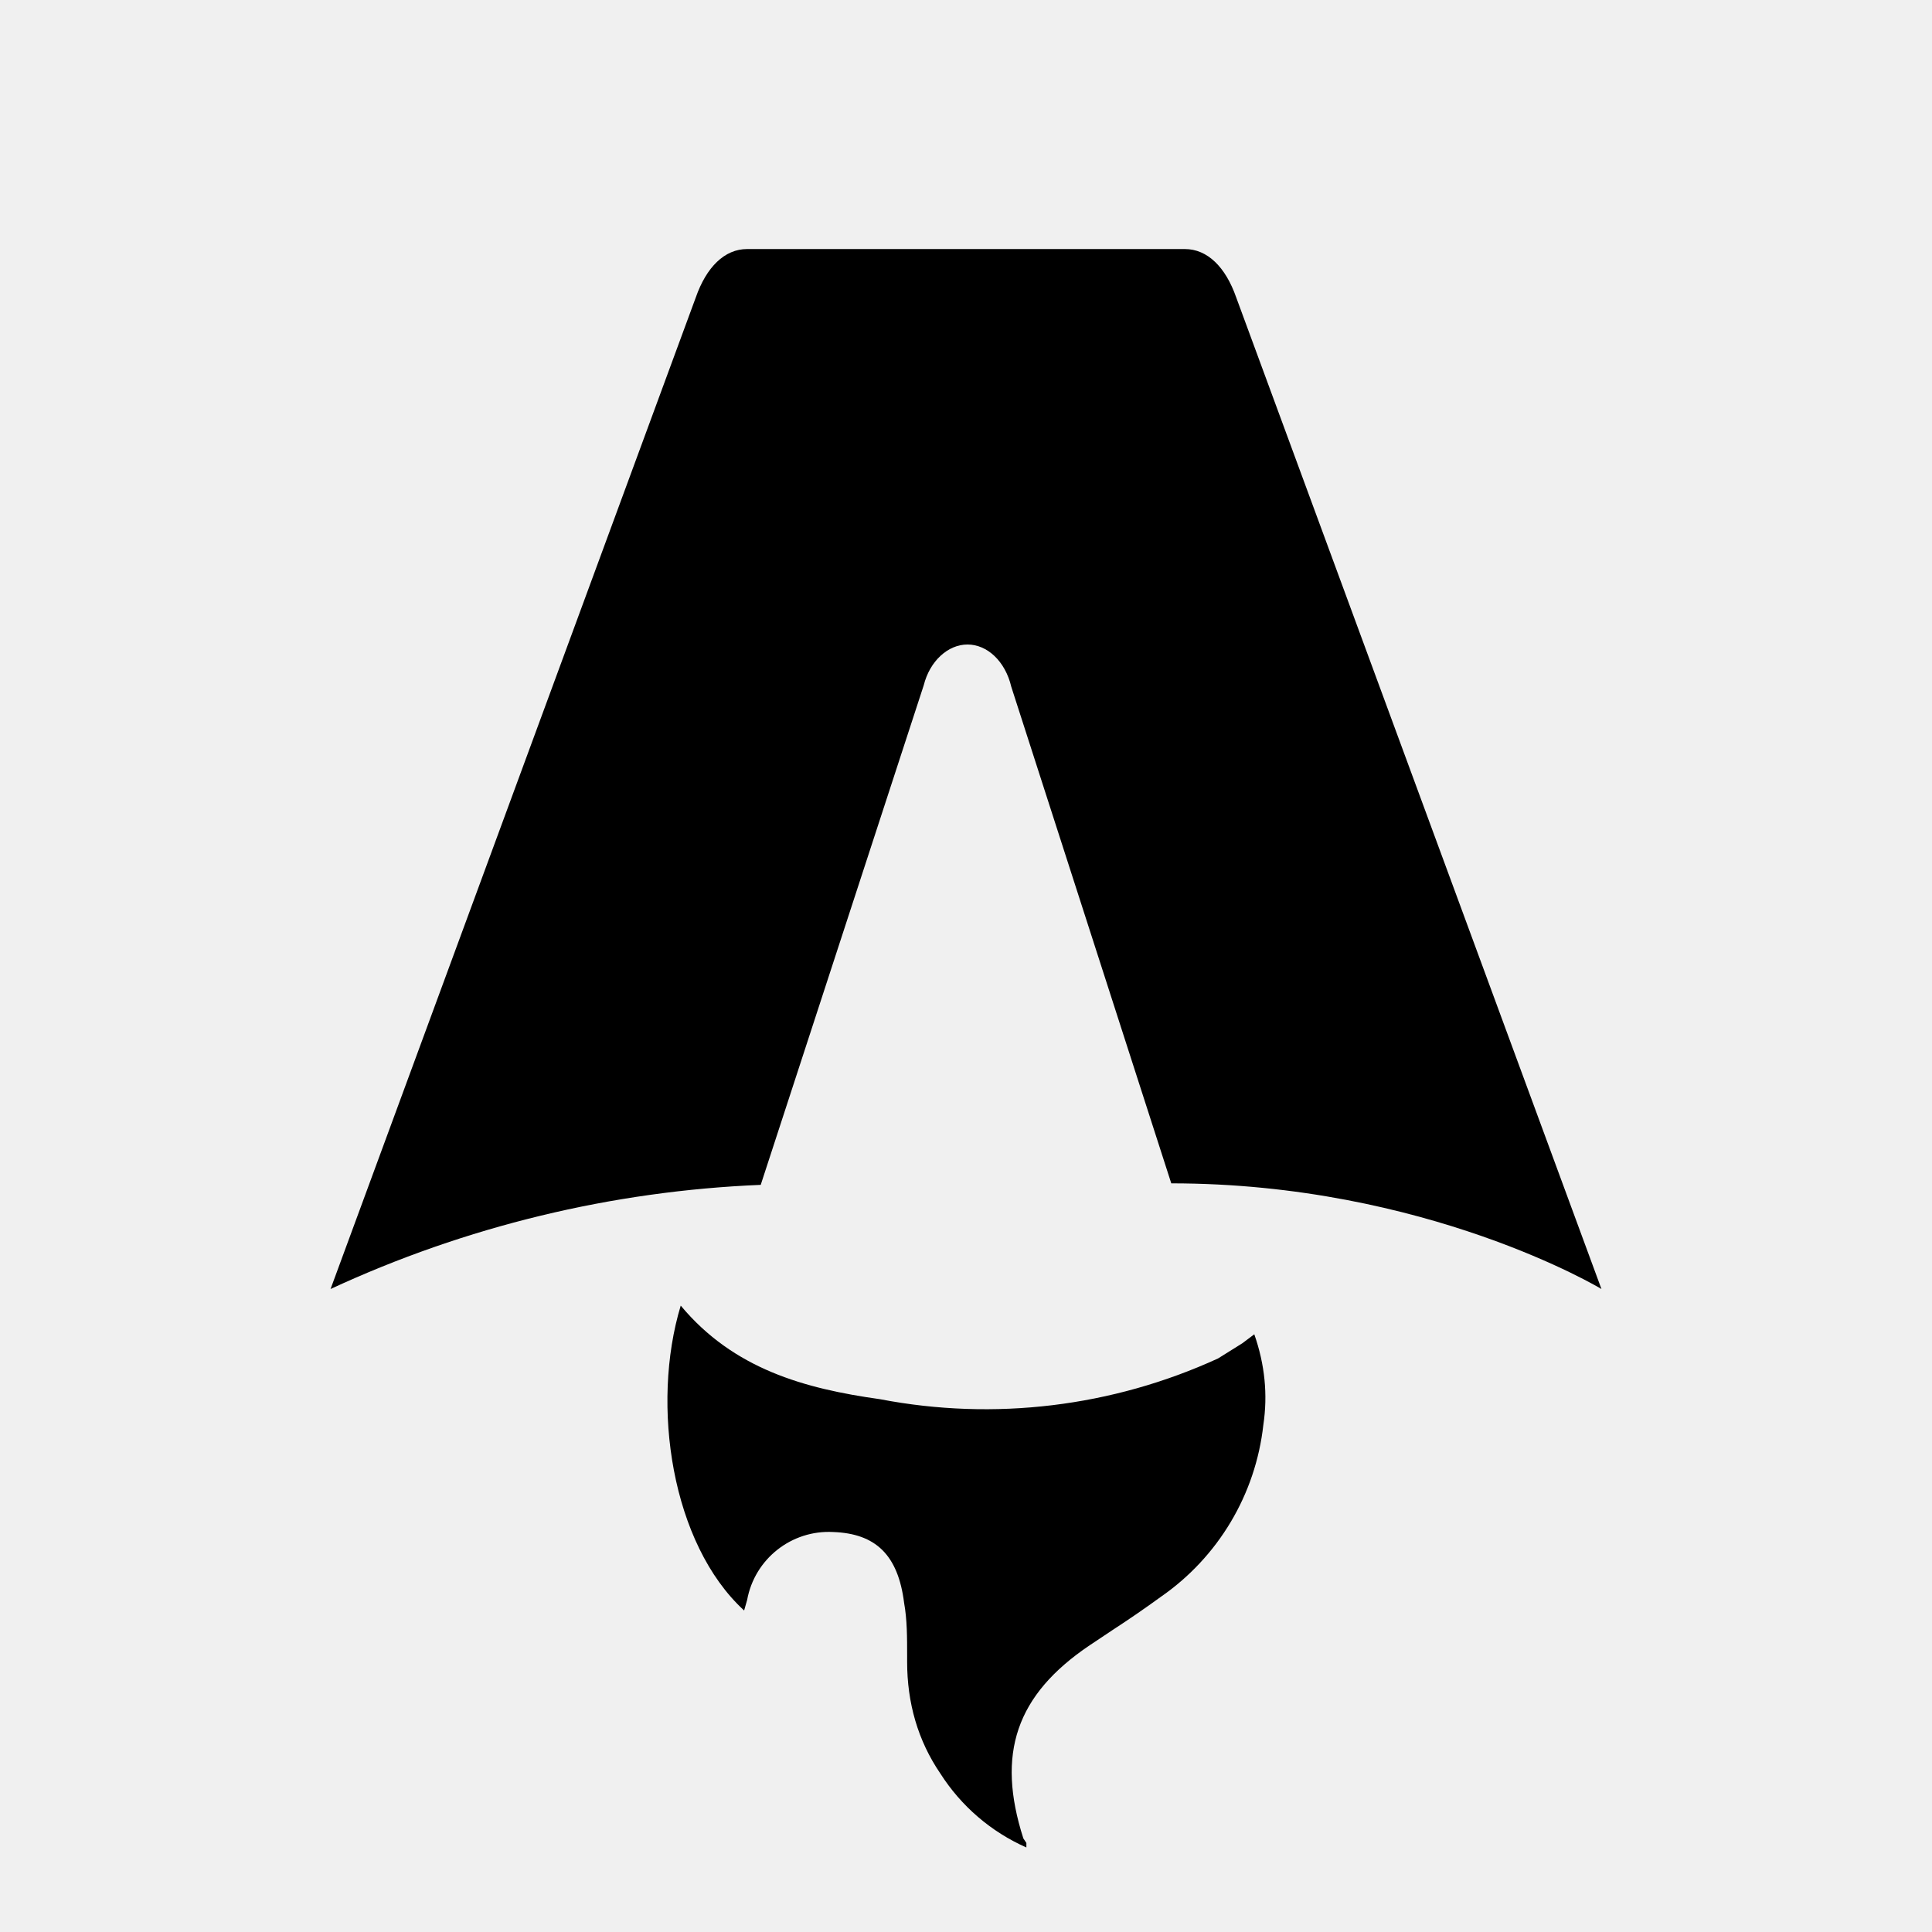
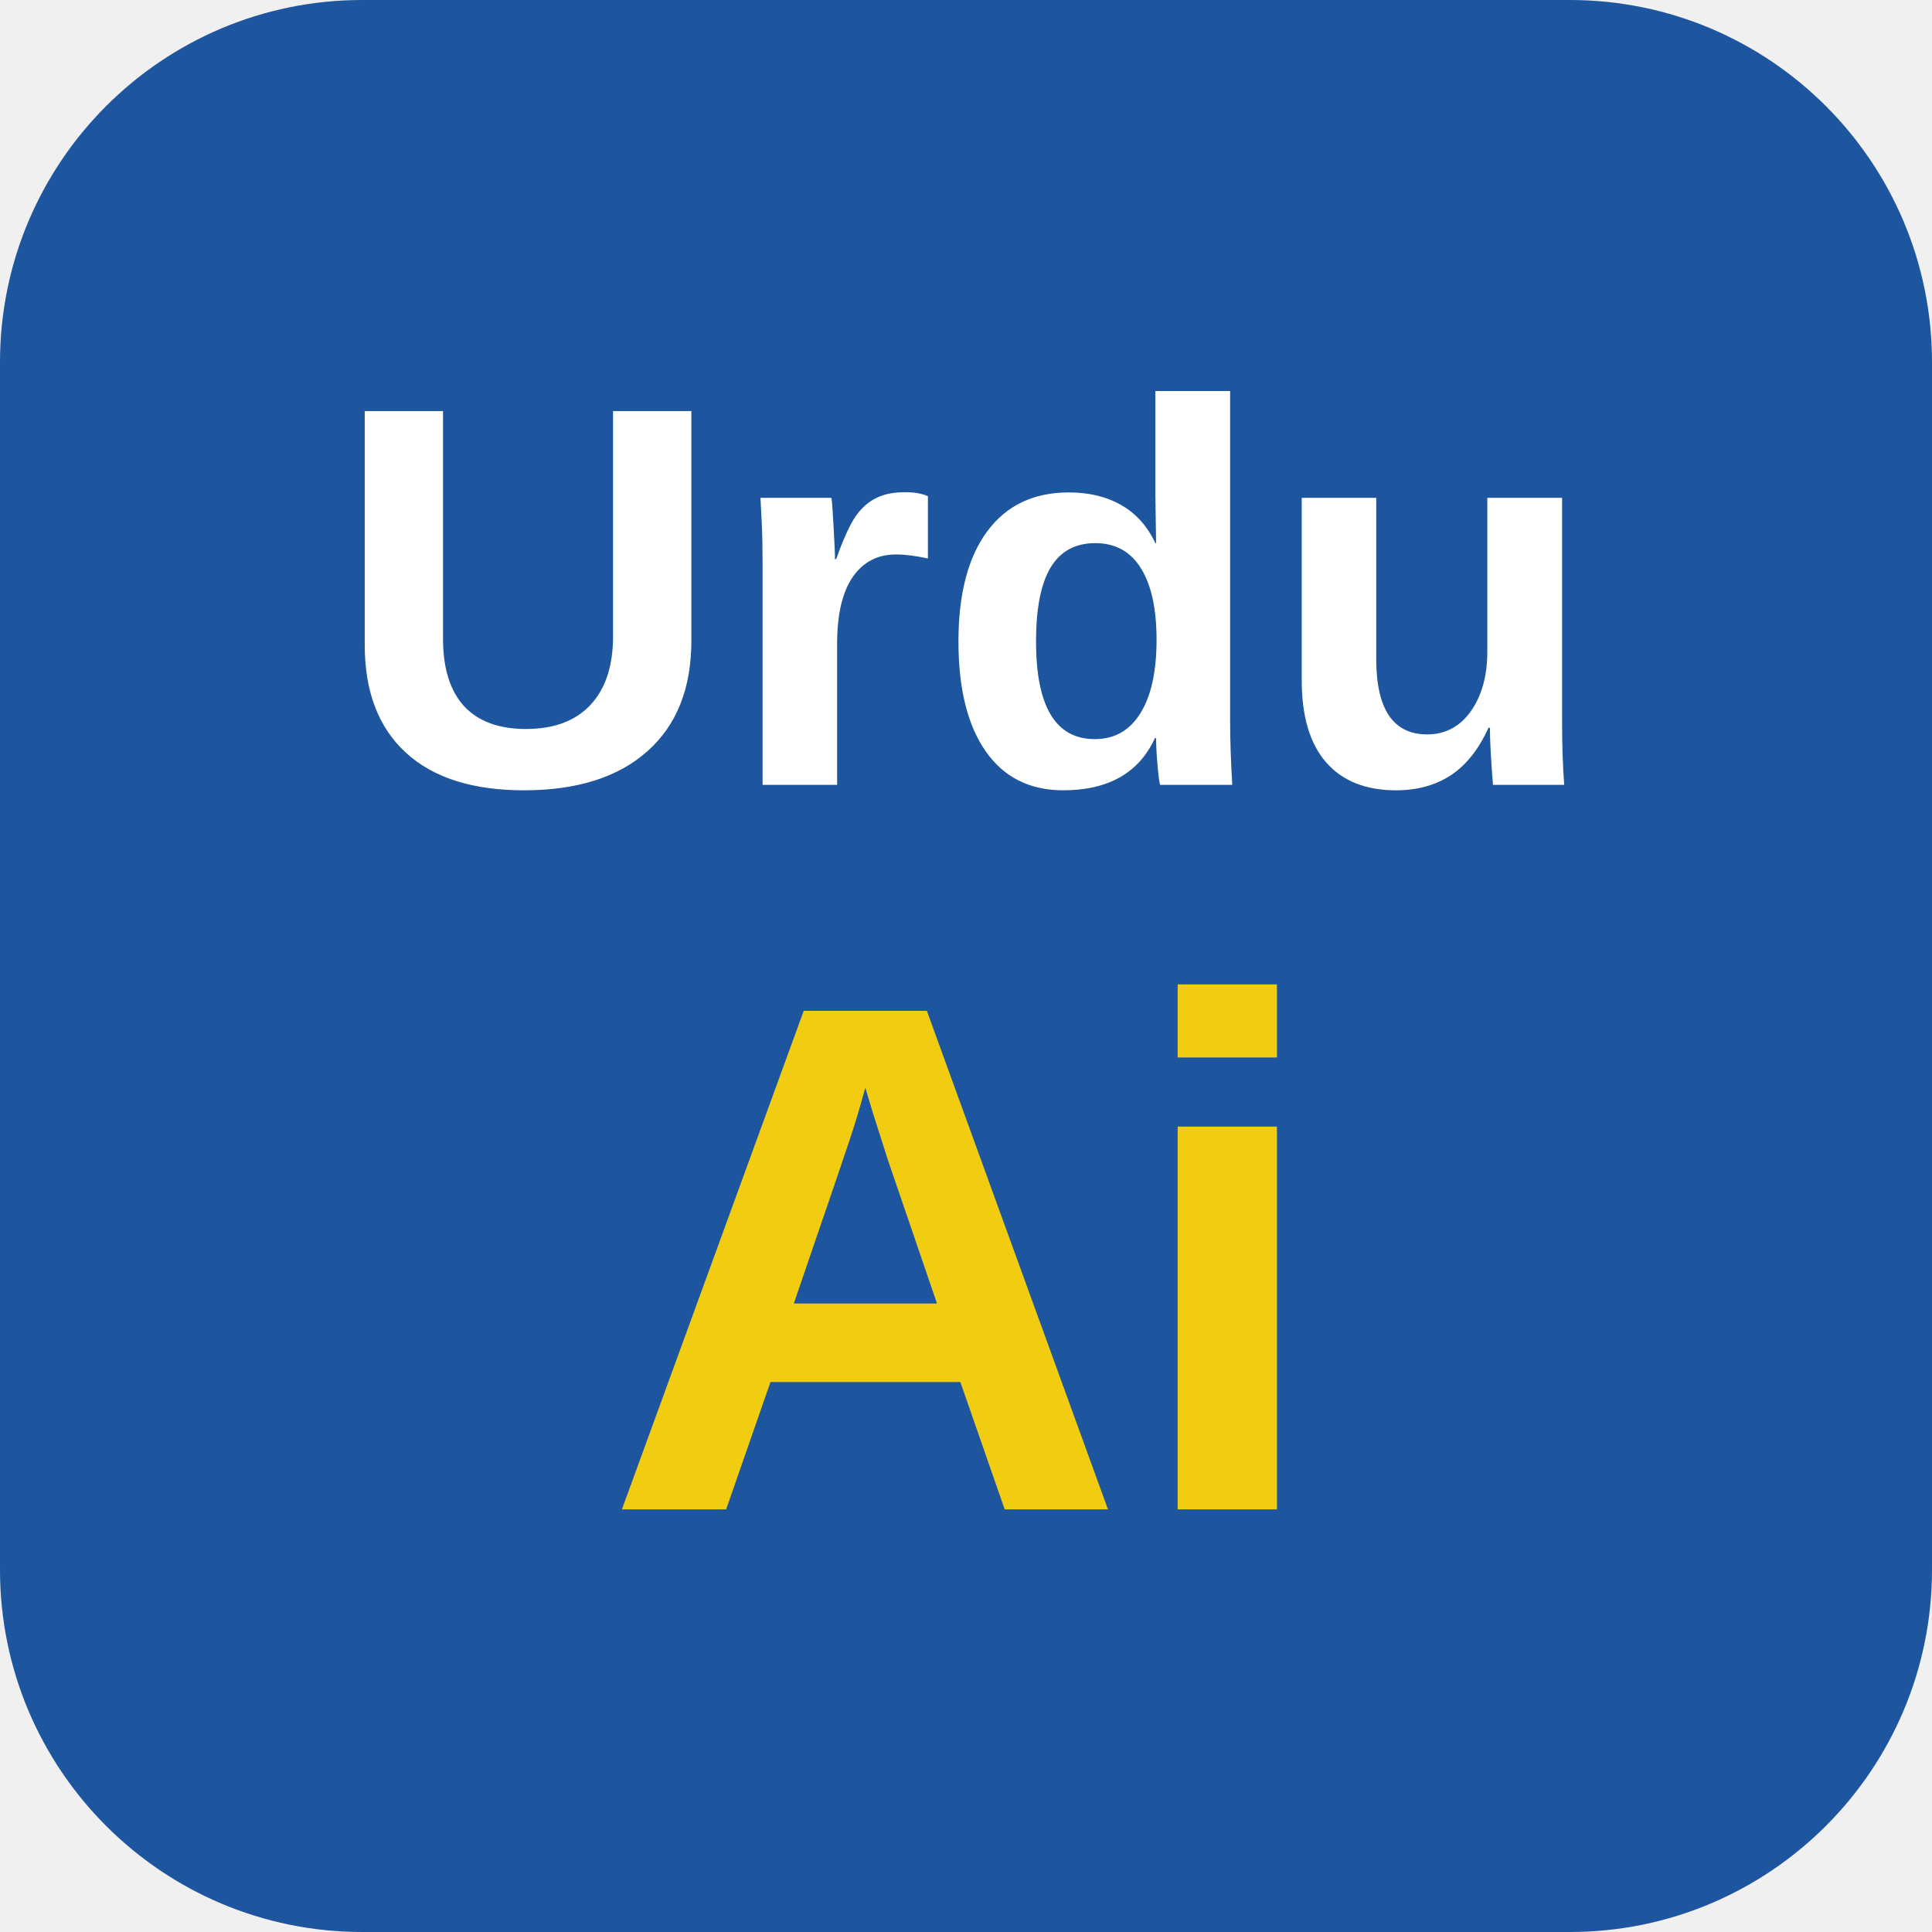
- <svg xmlns="http://www.w3.org/2000/svg" fill="none" viewBox="0 0 128 128">
-   <path d="M50.4 78.5a75.1 75.1 0 0 0-28.5 6.9l24.2-65.7c.7-2 1.9-3.2 3.4-3.2h29c1.5 0 2.7 1.2 3.4 3.2l24.2 65.7s-11.6-7-28.5-7L67 45.5c-.4-1.7-1.6-2.8-2.9-2.8-1.3 0-2.5 1.1-2.9 2.7L50.4 78.5Zm-1.1 28.2Zm-4.2-20.2c-2 6.6-.6 15.8 4.2 20.2a17.5 17.5 0 0 1 .2-.7 5.5 5.5 0 0 1 5.7-4.5c2.8.1 4.3 1.5 4.7 4.7.2 1.1.2 2.3.2 3.5v.4c0 2.7.7 5.2 2.2 7.4a13 13 0 0 0 5.7 4.9v-.3l-.2-.3c-1.8-5.6-.5-9.5 4.4-12.8l1.5-1a73 73 0 0 0 3.2-2.2 16 16 0 0 0 6.8-11.4c.3-2 .1-4-.6-6l-.8.6-1.6 1a37 37 0 0 1-22.4 2.7c-5-.7-9.7-2-13.2-6.2Z" />
-   <style>
-         path { fill: #000; }
-         @media (prefers-color-scheme: dark) {
-             path { fill: #FFF; }
-         }
-     </style>
+ <svg xmlns="http://www.w3.org/2000/svg" width="128" height="128" viewBox="0 0 128 128">
+   <rect width="128" height="128" rx="24" fill="#1d559f" />
+   <text x="64" y="52" text-anchor="middle" fill="#ffffff" font-family="Arial, Helvetica, sans-serif" font-size="36" font-weight="800">Urdu</text>
+   <text x="64" y="100" text-anchor="middle" fill="#f1cc11" font-family="Arial, Helvetica, sans-serif" font-size="48" font-weight="800">Ai</text>
</svg>
